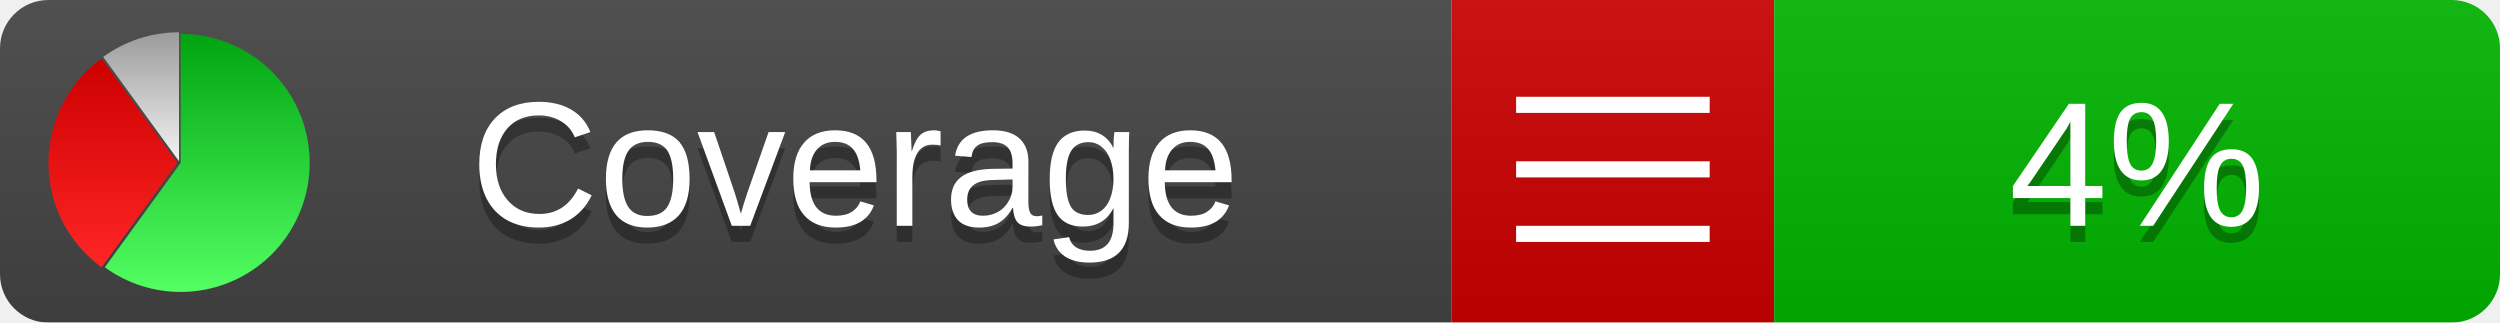
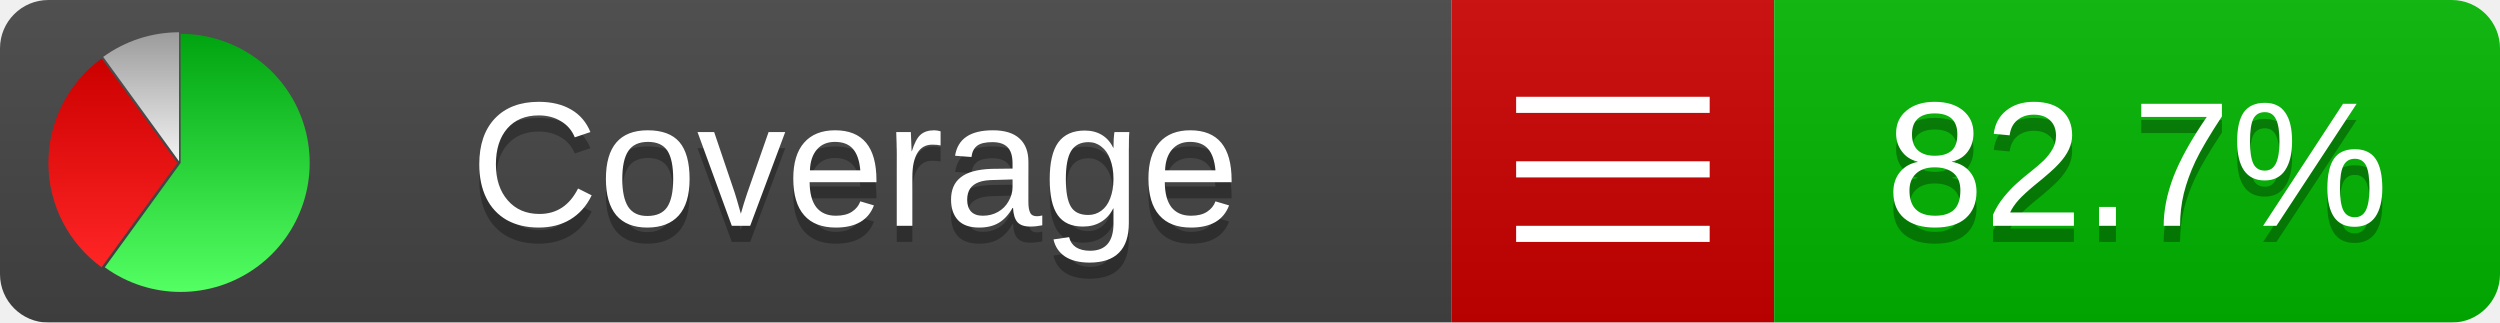
<svg xmlns="http://www.w3.org/2000/svg" xmlns:xlink="http://www.w3.org/1999/xlink" width="155" height="20">
  <style type="text/css">
          
            @keyframes fadeout {
              0 % { visibility: visible; opacity: 1; }
              40% { visibility: visible; opacity: 1; }
              50% { visibility: hidden; opacity: 0; }
              90% { visibility: hidden; opacity: 0; }
              100% { visibility: visible; opacity: 1; }
            }
            @keyframes fadein {
              0% { visibility: hidden; opacity: 0; }
              40% { visibility: hidden; opacity: 0; }
              50% { visibility: visible; opacity: 1; }
              90% { visibility: visible; opacity: 1; }
              100% { visibility: hidden; opacity: 0; }
            }
            .linecoverage {
                animation-duration: 10s;
                animation-name: fadeout;
                animation-iteration-count: infinite;
            }
            .branchcoverage {
                animation-duration: 10s;
                animation-name: fadein;
                animation-iteration-count: infinite;
            }
          
    </style>
  <defs>
    <linearGradient id="gradient" x2="0" y2="100%">
      <stop offset="0" stop-color="#bbb" stop-opacity=".1" />
      <stop offset="1" stop-opacity=".1" />
    </linearGradient>
    <linearGradient id="green" x2="0" y2="100%">
      <stop offset="0" stop-color="#00A410" />
      <stop offset="1" stop-color="#53FF63" />
    </linearGradient>
    <linearGradient id="red" x2="0" y2="100%">
      <stop offset="0" stop-color="#C00" />
      <stop offset="1" stop-color="#FF2525" />
    </linearGradient>
    <linearGradient id="gray" x2="0" y2="100%">
      <stop offset="0" stop-color="#9B9B9B" />
      <stop offset="1" stop-color="#F3F3F3" />
    </linearGradient>
    <mask id="mask">
      <rect width="155" height="20" rx="3" fill="#fff" />
    </mask>
    <g id="icon">
      <path style="fill:url(#green);" d="M205,202.5 l0,-200 a200,200 0 1,1 -117.558,361.803 z" />
      <path style="fill:url(#red);" d="M200,202.5 l-117.558,161.803 a200,200 0 0,1 0,-323.607 z" />
      <path style="fill:url(#gray);" d="M202.5,200 l-117.558,-161.803 a200,200 0 0,1 117.558,-38.196 z" />
    </g>
  </defs>
  <g mask="url(#mask)">
    <rect x="0" y="0" width="90" height="20" fill="#444" />
    <rect x="90" y="0" width="20" height="20" fill="#c00" />
    <rect x="110" y="0" width="45" height="20" fill="#00B600" />
    <rect x="0" y="0" width="155" height="20" fill="url(#gradient)" />
  </g>
  <g>
    <path class="" stroke="#fff" d="M94 6.5 h12 M94 10.5 h12 M94 14.5 h12" />
  </g>
  <g fill="#fff" text-anchor="middle" font-family="Verdana,Arial,Geneva,sans-serif" font-size="11">
    <a xlink:href="https://github.com/danielpalme/ReportGenerator" target="_top">
      <use xlink:href="#icon" transform="translate(3,2) scale(.04)" />
    </a>
    <text x="53" y="15" fill="#010101" fill-opacity=".3">Coverage</text>
    <text x="53" y="14" fill="#fff">Coverage</text>
-     <text class="" x="132.5" y="15" fill="#010101" fill-opacity=".3">4%</text>
-     <text class="" x="132.5" y="14">4%</text>
+     <text class="" x="132.5" y="15" fill="#010101" fill-opacity=".3">82.7%</text>
+     <text class="" x="132.5" y="14">82.7%</text>
  </g>
  <g>
    <rect class="" x="90" y="0" width="65" height="20" fill-opacity="0" />
  </g>
</svg>
